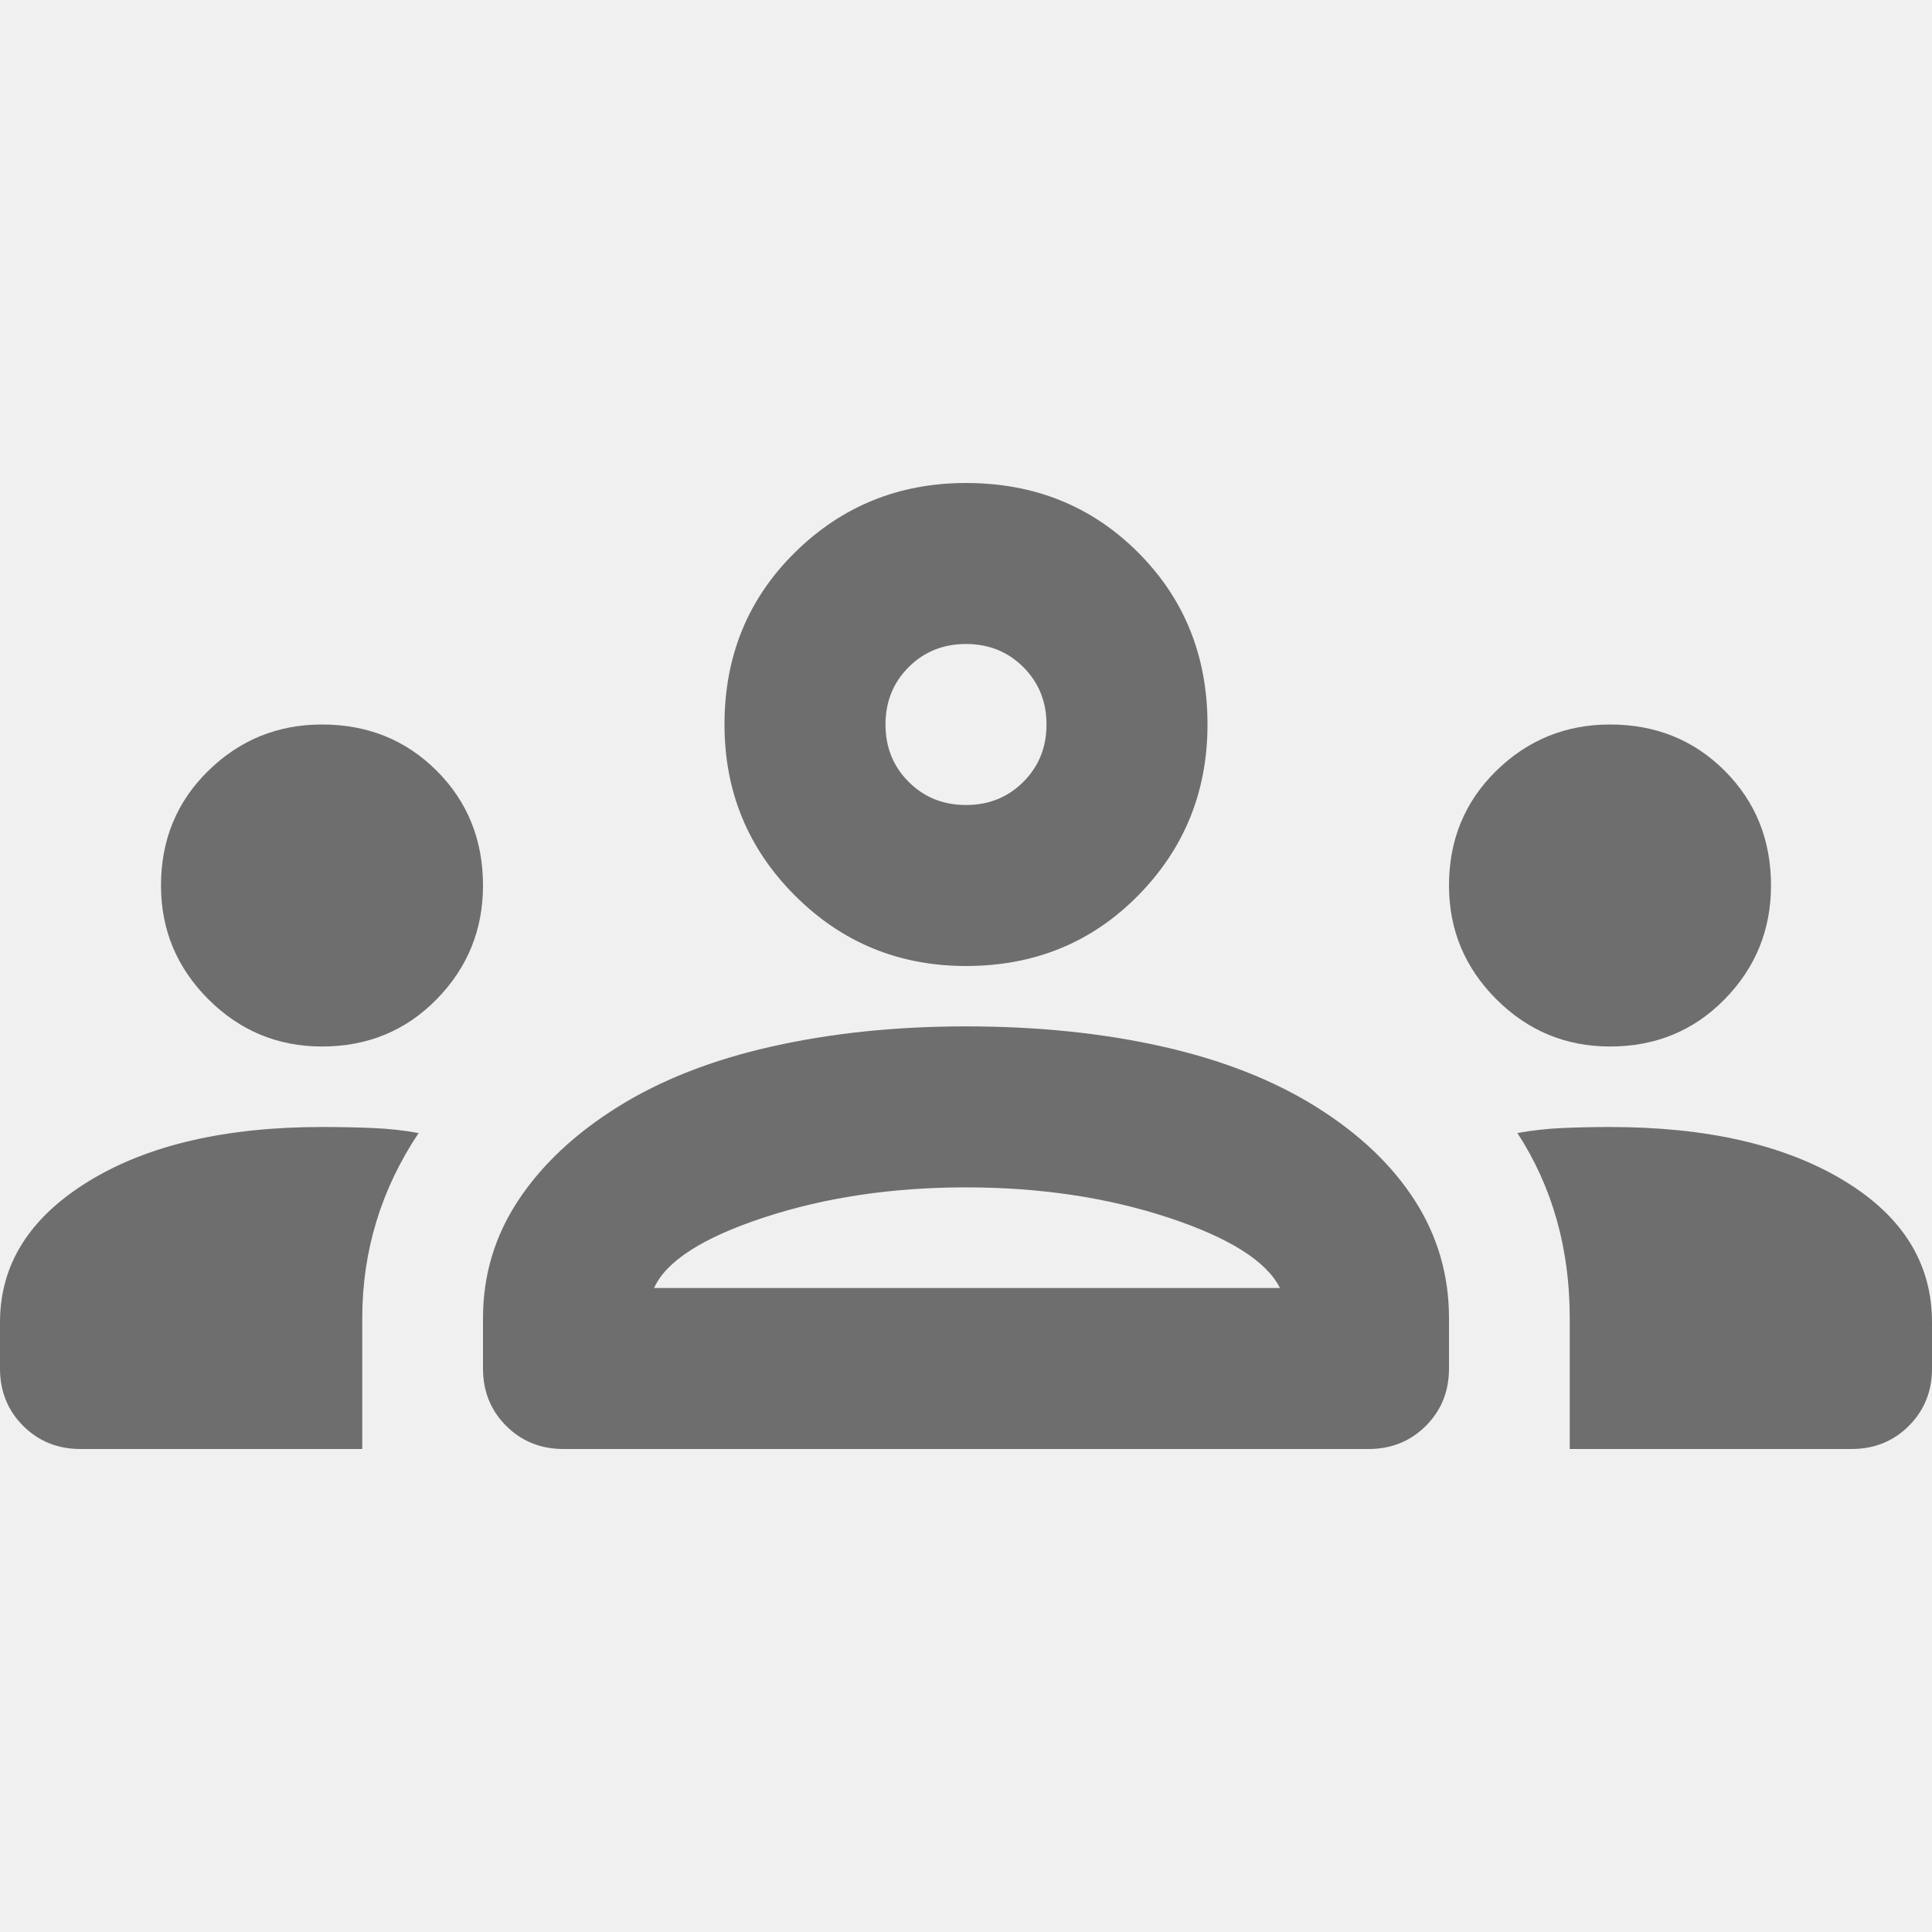
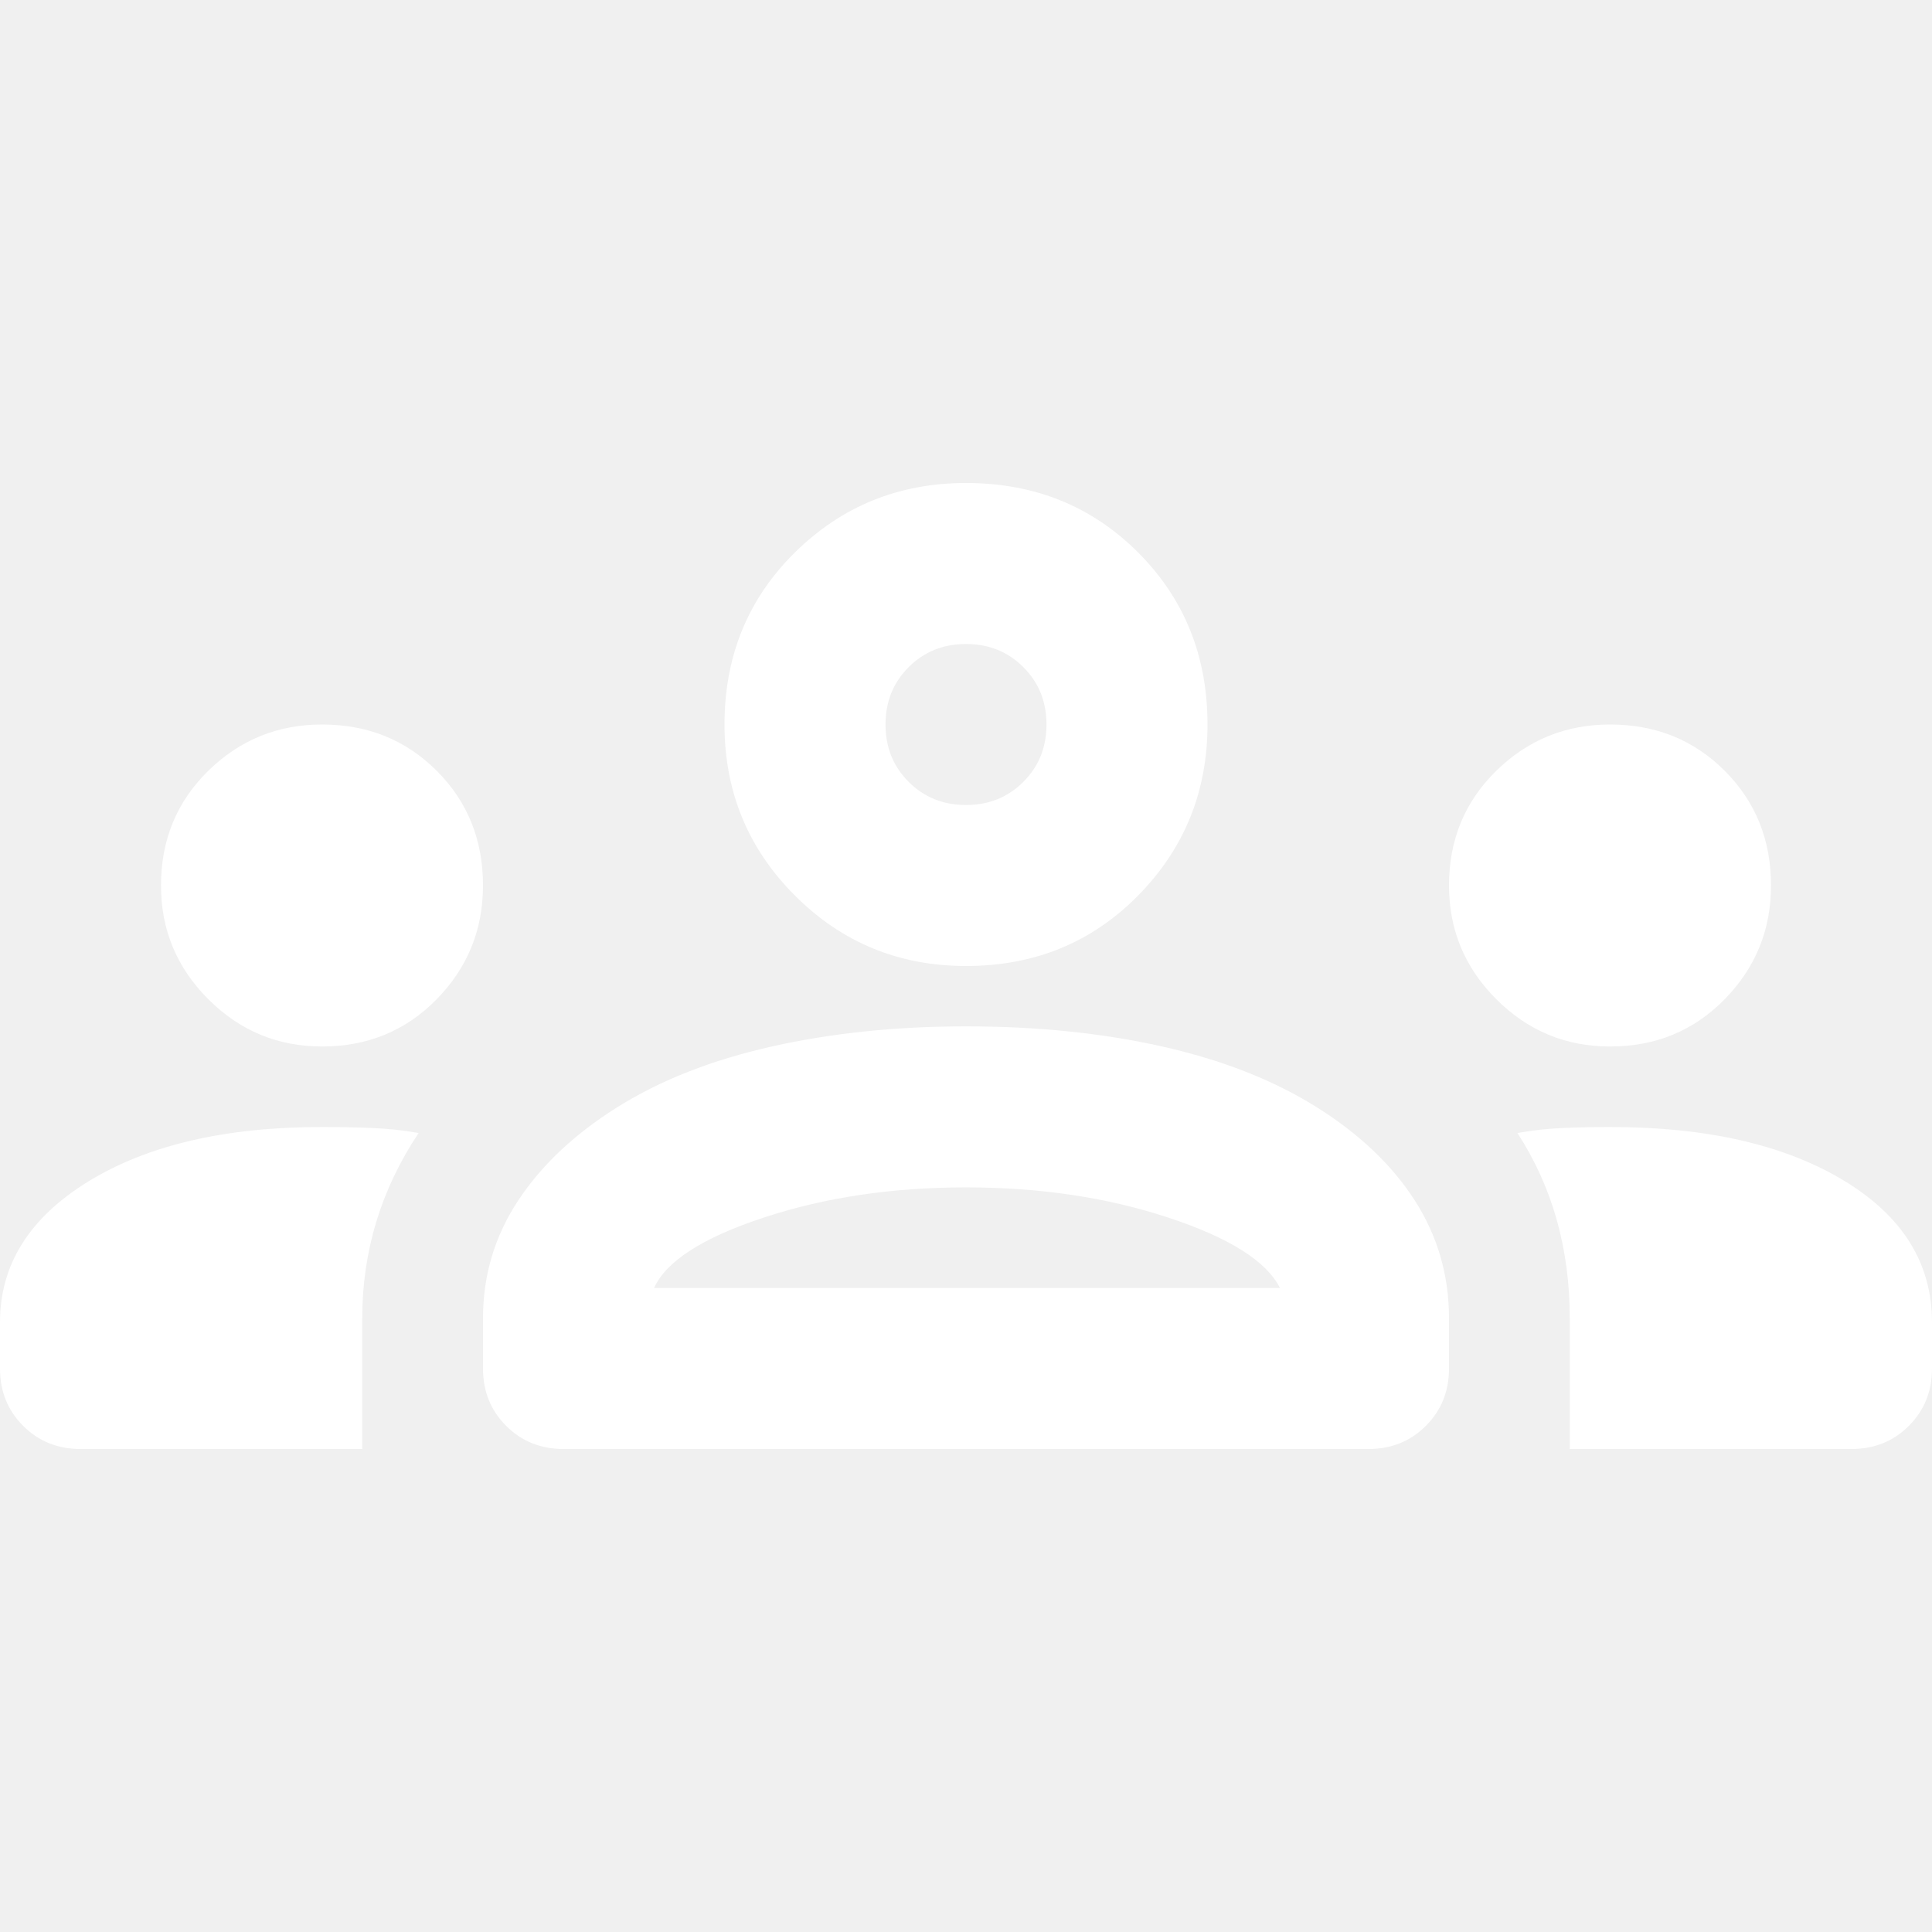
- <svg xmlns="http://www.w3.org/2000/svg" height="24px" viewBox="0 -960 960 960" width="24px" fill="#6E6E6E">
+ <svg xmlns="http://www.w3.org/2000/svg" height="24px" viewBox="0 -960 960 960" width="24px" fill="#FFFFFF">
  <path d="M40-240q-17 0-28.5-11.5T0-280v-23q0-43 44-70t116-27q13 0 25 .5t23 2.5q-14 21-21 44t-7 48v65H40Zm240 0q-17 0-28.5-11.5T240-280v-25q0-32 17.5-58.5T307-410q32-20 76.5-30t96.5-10q53 0 97.5 10t76.5 30q32 20 49 46.5t17 58.5v25q0 17-11.5 28.5T680-240H280Zm500 0v-65q0-26-6.5-49T754-397q11-2 22.5-2.5t23.5-.5q72 0 116 26.5t44 70.5v23q0 17-11.5 28.5T920-240H780Zm-455-80h311q-10-20-55.5-35T480-370q-55 0-100.5 15T325-320ZM160-440q-33 0-56.5-23.5T80-520q0-34 23.5-57t56.5-23q34 0 57 23t23 57q0 33-23 56.5T160-440Zm640 0q-33 0-56.5-23.5T720-520q0-34 23.5-57t56.5-23q34 0 57 23t23 57q0 33-23 56.5T800-440Zm-320-40q-50 0-85-35t-35-85q0-51 35-85.5t85-34.5q51 0 85.5 34.5T600-600q0 50-34.5 85T480-480Zm0-80q17 0 28.5-11.5T520-600q0-17-11.5-28.5T480-640q-17 0-28.5 11.5T440-600q0 17 11.5 28.5T480-560Zm1 240Zm-1-280Z" />
</svg>
